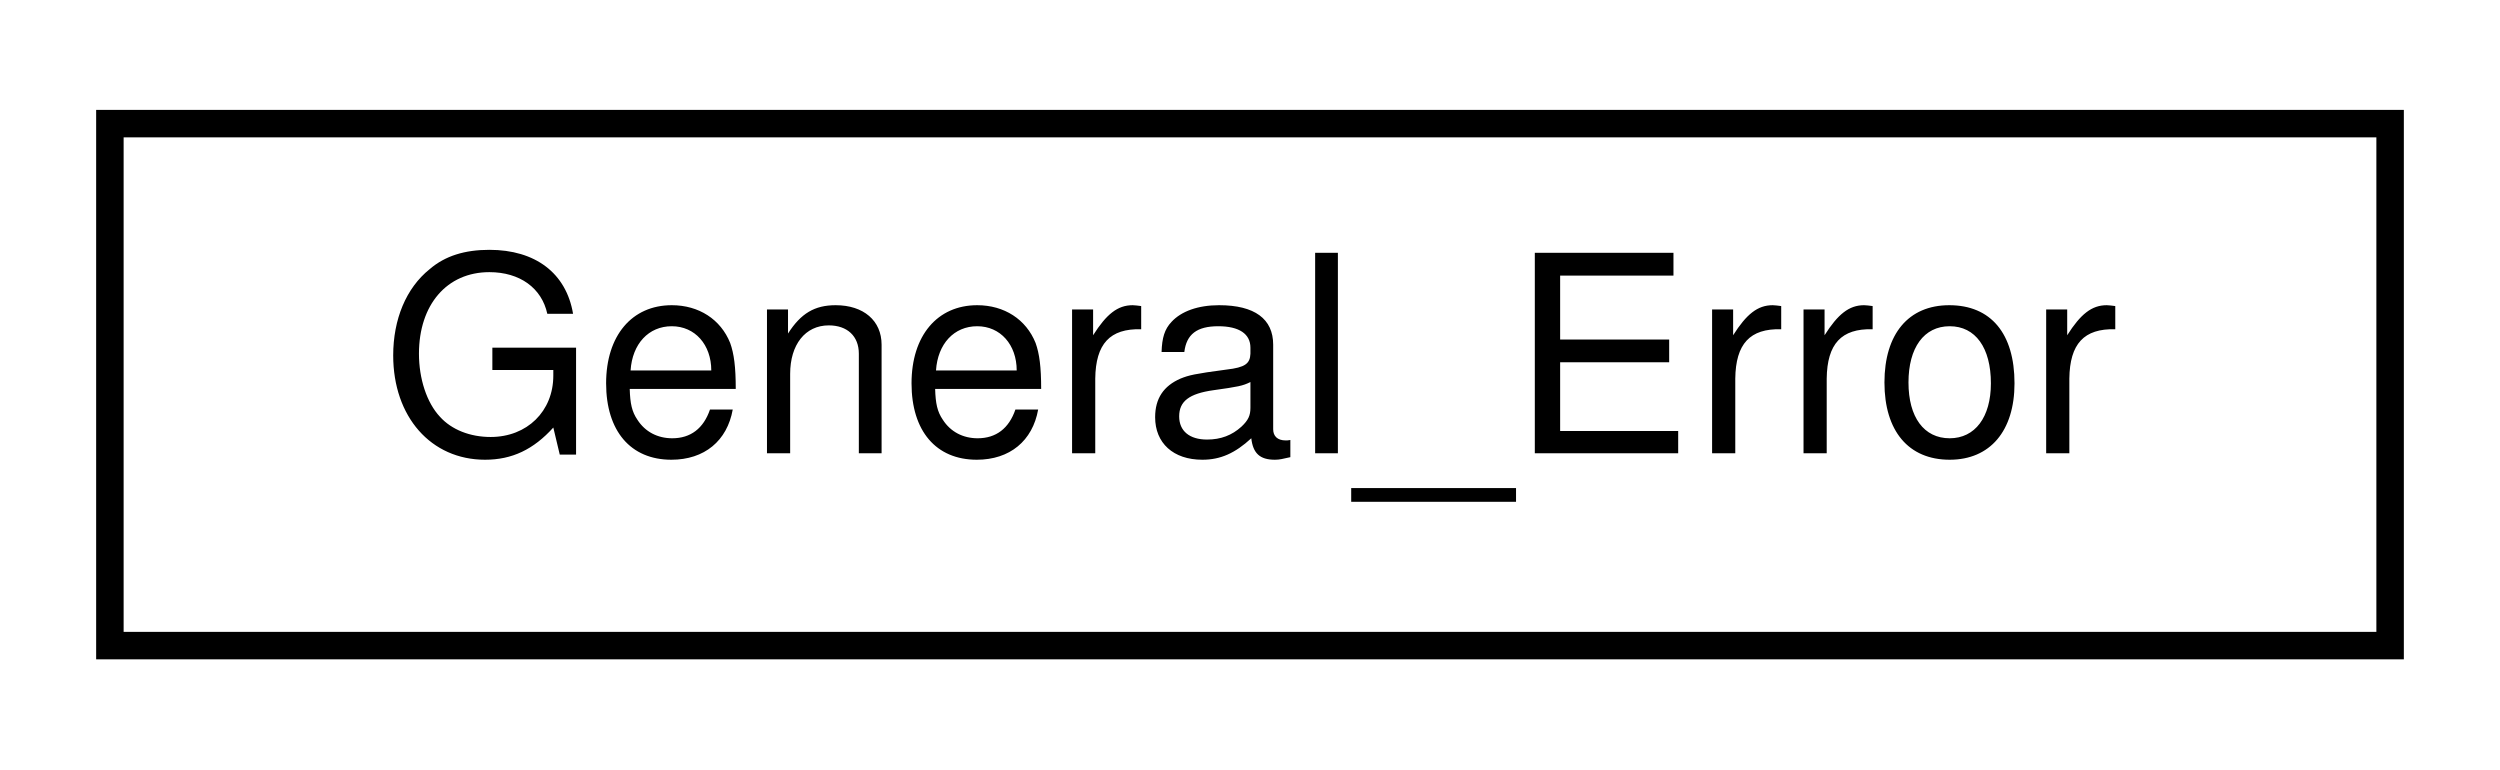
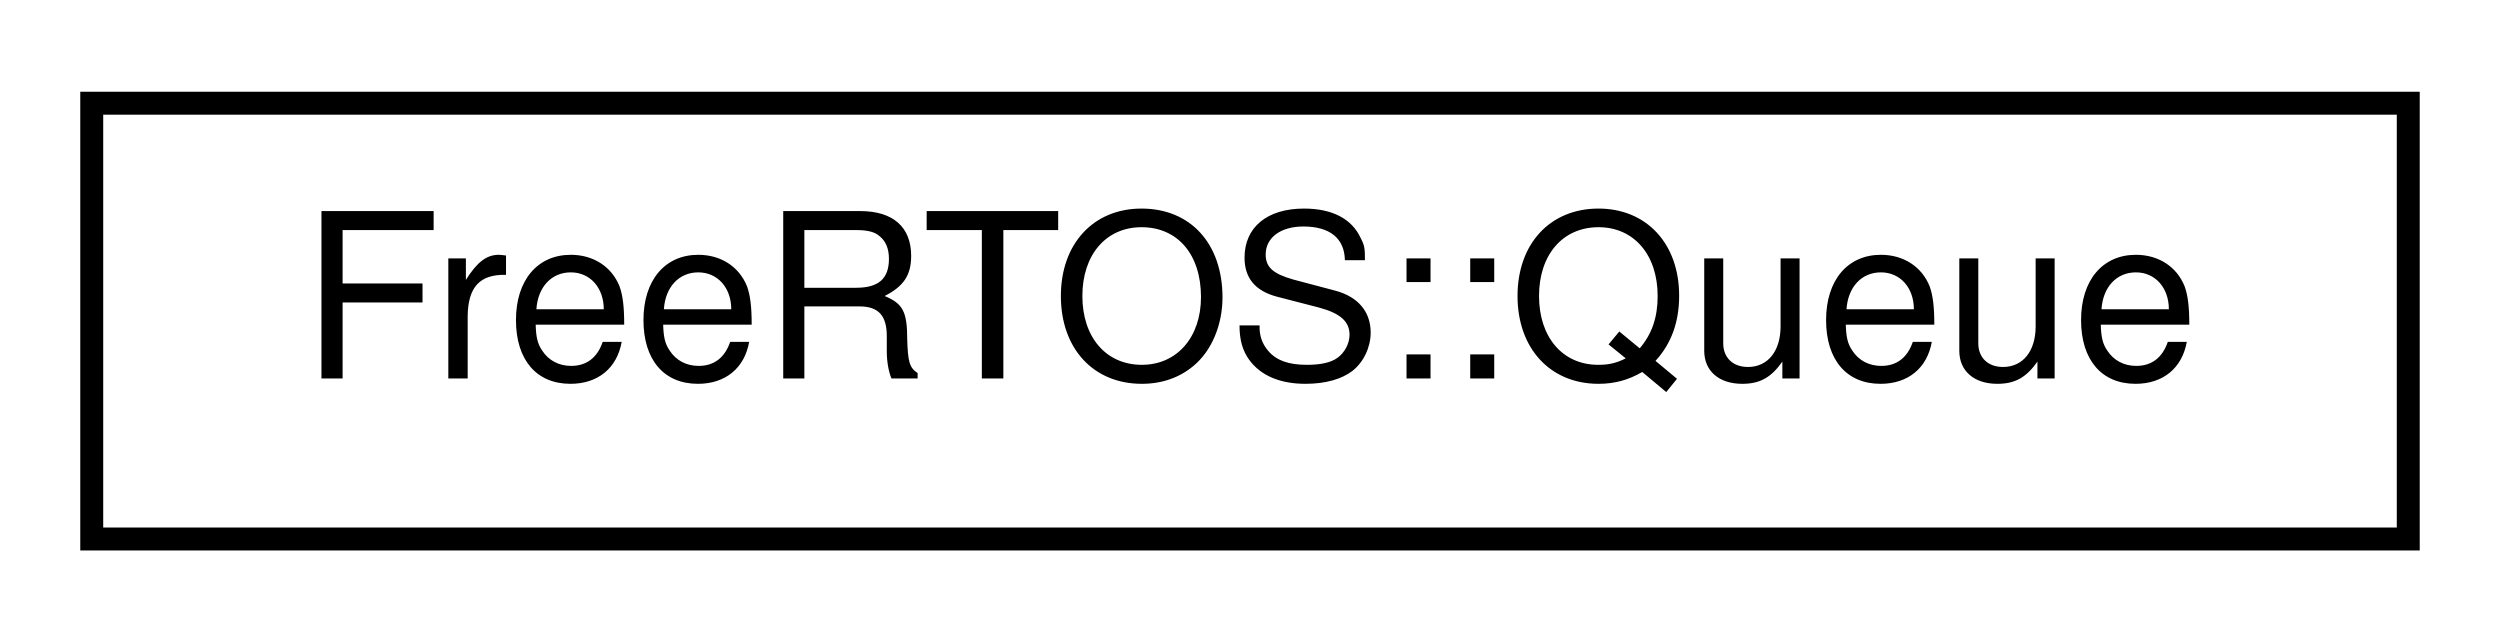
- <svg xmlns="http://www.w3.org/2000/svg" xmlns:xlink="http://www.w3.org/1999/xlink" width="91pt" height="28pt" viewBox="0.00 0.00 91.00 28.00">
+ <svg xmlns="http://www.w3.org/2000/svg" xmlns:xlink="http://www.w3.org/1999/xlink" width="109pt" height="28pt" viewBox="0.00 0.00 109.00 28.00">
  <g id="graph0" class="graph" transform="scale(1 1) rotate(0) translate(4 24)">
    <g id="node1" class="node">
      <g id="a_node1">
-         <a xlink:href="d2/d3f/class_general___error.html" target="_top" xlink:title=" ">
-           <polygon fill="none" stroke="black" points="0,-0.5 0,-19.5 83,-19.5 83,-0.5 0,-0.5" />
-           <text text-anchor="middle" x="41.5" y="-7.5" font-family="Helvetica,sans-Serif" font-size="10.00">General_Error</text>
+         <a xlink:href="dd/d1c/class_free_r_t_o_s_1_1_queue.html" target="_top" xlink:title=" ">
+           <polygon fill="none" stroke="black" points="0,-0.5 0,-19.5 101,-19.5 101,-0.5 0,-0.5" />
+           <text text-anchor="middle" x="50.5" y="-7.5" font-family="Helvetica,sans-Serif" font-size="10.00">FreeRTOS::Queue</text>
        </a>
      </g>
    </g>
  </g>
</svg>
